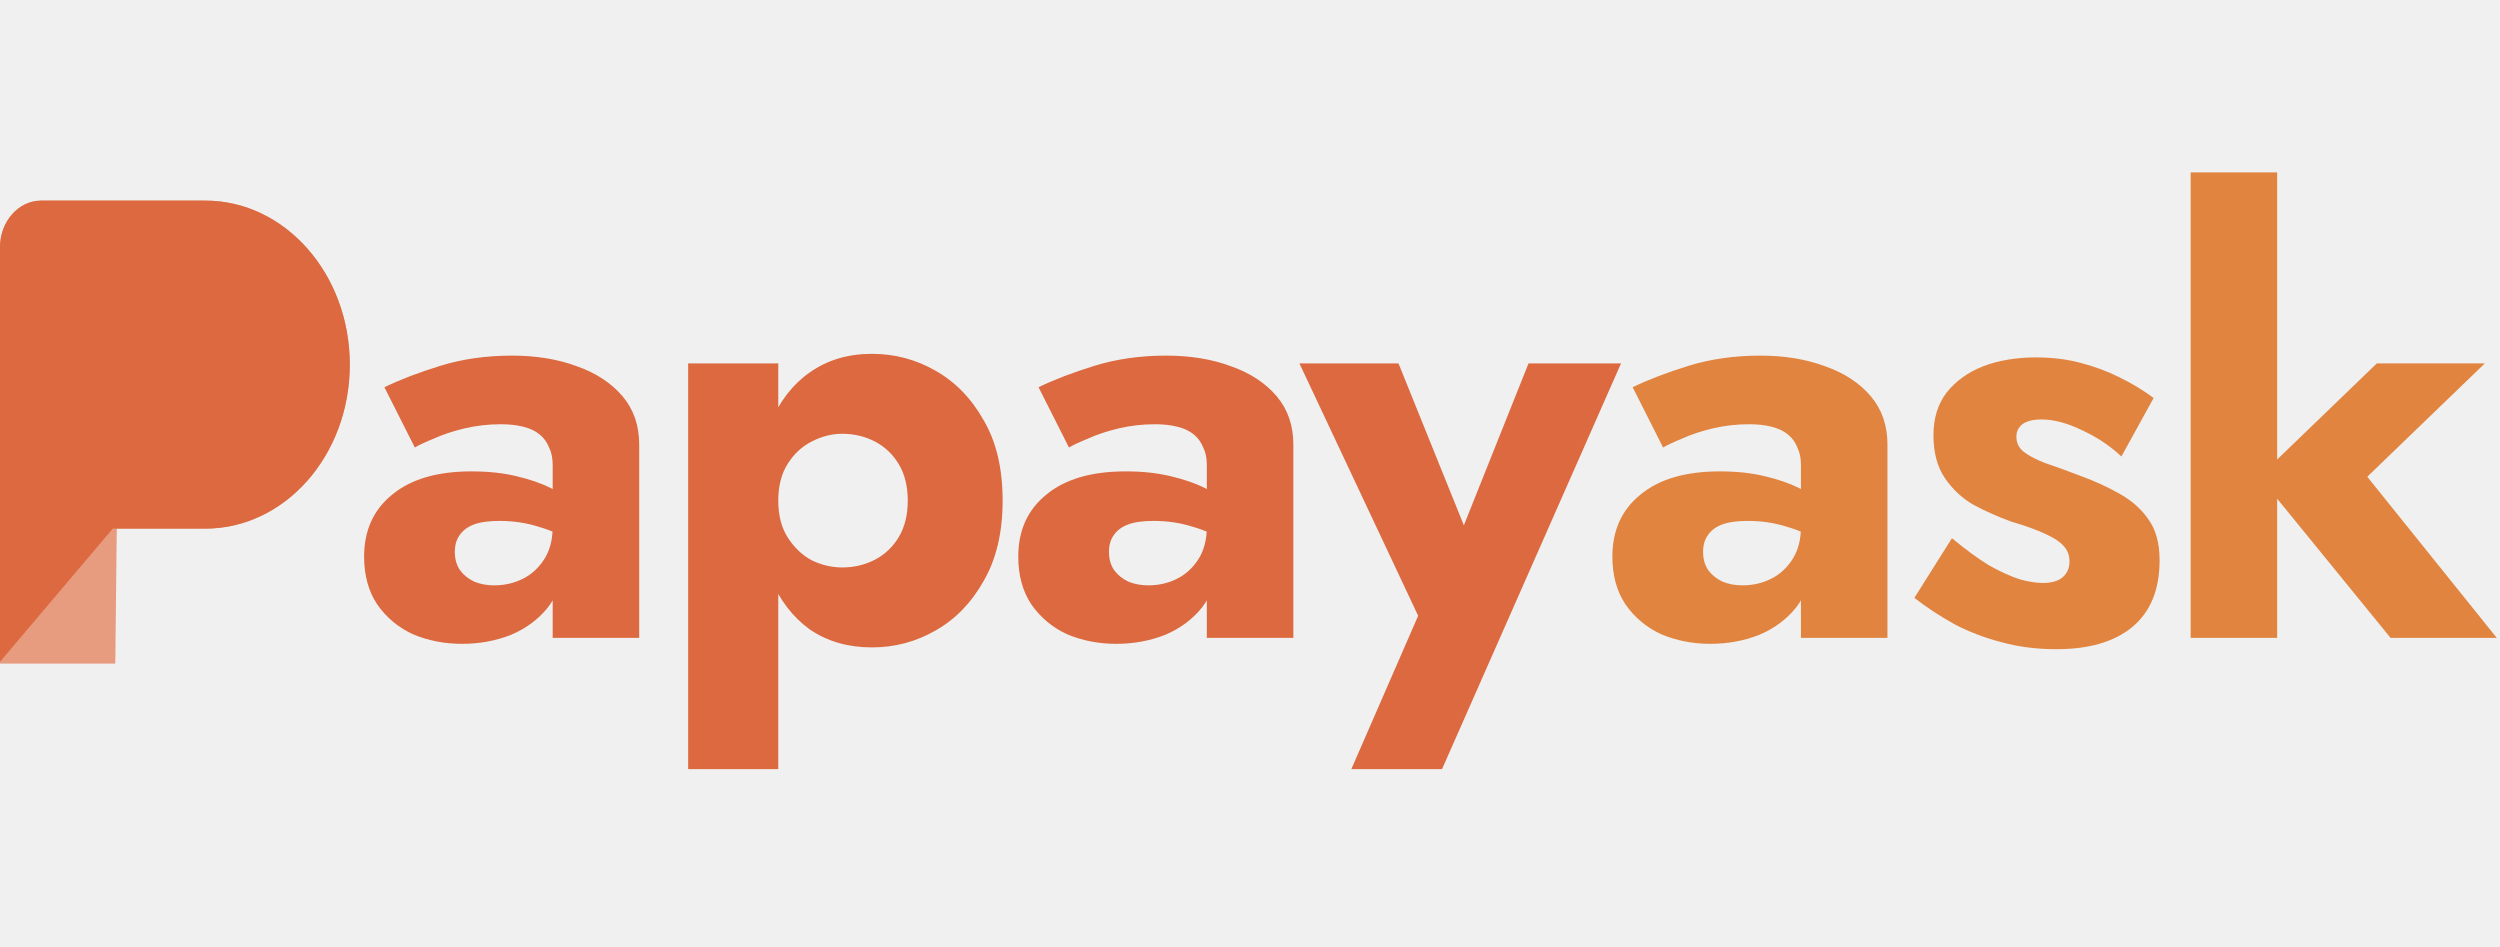
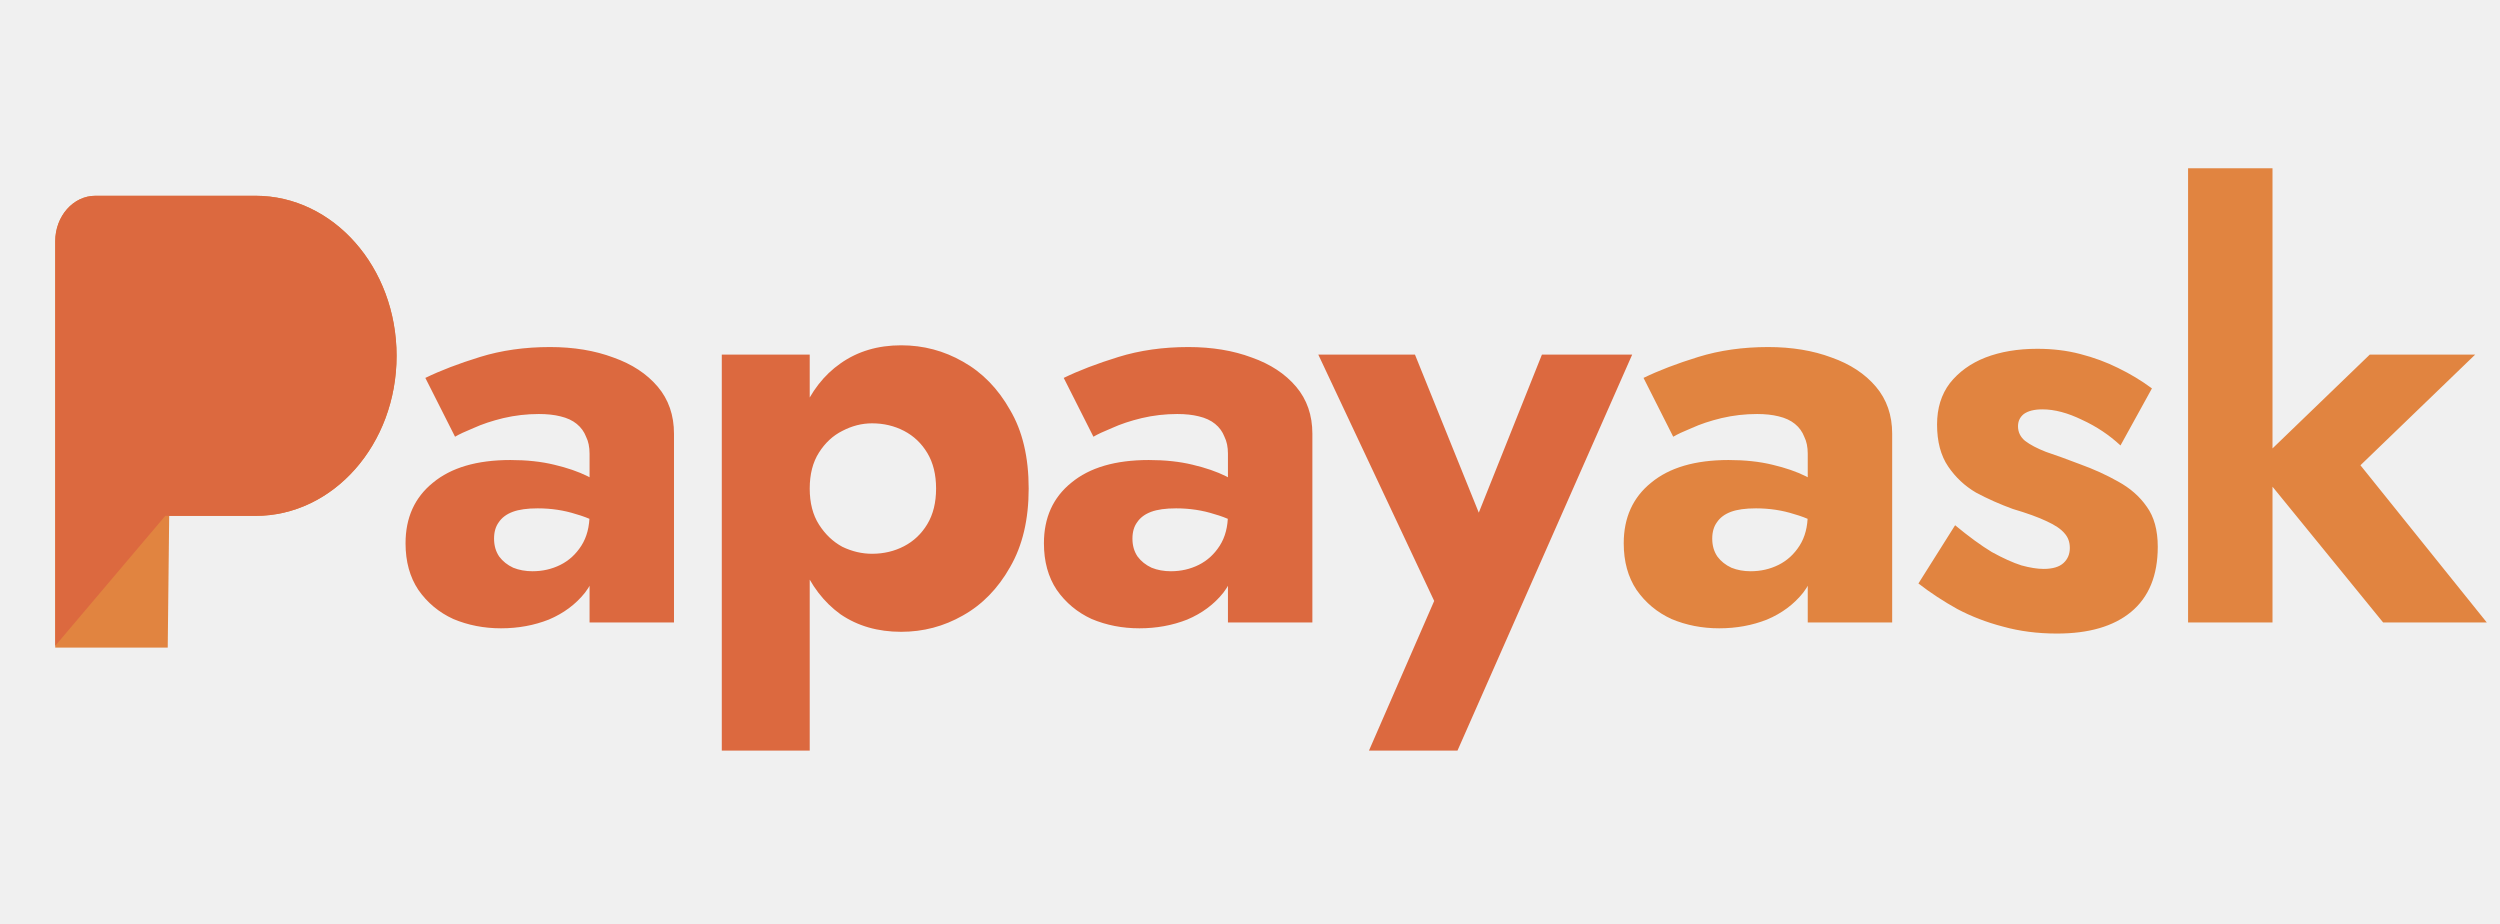
- <svg xmlns="http://www.w3.org/2000/svg" width="243" height="92" viewBox="0 0 243 92" fill="none">
-   <g clip-path="url(#clip0_1559_3900)">
-     <path d="M0 64.5V24.038C0 21.533 1.792 19.5 4.001 19.5H19.947C27.709 19.5 34 26.637 34 35.441C34 44.246 27.709 51.382 19.947 51.382H11.351L11.206 64.5H0Z" fill="#E79B7F" />
-     <path d="M0 64.324V24.038C0 21.533 1.792 19.5 4.001 19.5H19.947C27.709 19.5 34 26.637 34 35.441C34 44.246 27.709 51.382 19.947 51.382H10.958L0 64.324Z" fill="#DC693F" />
+ <svg xmlns="http://www.w3.org/2000/svg" width="249" height="92" viewBox="0 0 249 92" fill="none">
+   <g clip-path="url(#clip0_2779_4878)">
+     <path d="M5.5 64.5V24.038C5.5 21.533 7.292 19.5 9.501 19.5H25.447C33.209 19.5 39.5 26.637 39.5 35.441C39.5 44.246 33.209 51.382 25.447 51.382H16.851L16.706 64.5H5.5Z" fill="#E18440" />
+     <path d="M5.5 64.324V24.038C5.5 21.533 7.292 19.5 9.501 19.5H25.447C33.209 19.5 39.5 26.637 39.5 35.441C39.5 44.246 33.209 51.382 25.447 51.382H16.458L5.5 64.324Z" fill="#DC693F" />
  </g>
-   <path d="M44.208 53.648C44.208 52.991 44.363 52.449 44.672 52.024C44.981 51.56 45.445 51.212 46.064 50.98C46.683 50.748 47.514 50.632 48.558 50.632C49.911 50.632 51.187 50.825 52.386 51.212C53.623 51.56 54.706 52.082 55.634 52.778V48.892C55.17 48.389 54.474 47.906 53.546 47.442C52.618 46.978 51.497 46.591 50.182 46.282C48.906 45.973 47.456 45.818 45.832 45.818C42.507 45.818 39.935 46.572 38.118 48.08C36.301 49.549 35.392 51.56 35.392 54.112C35.392 55.929 35.817 57.476 36.668 58.752C37.557 60.028 38.717 60.995 40.148 61.652C41.617 62.271 43.203 62.58 44.904 62.58C46.605 62.58 48.191 62.29 49.66 61.71C51.129 61.091 52.328 60.202 53.256 59.042C54.184 57.843 54.648 56.393 54.648 54.692L53.72 51.212C53.72 52.449 53.449 53.493 52.908 54.344C52.367 55.195 51.671 55.833 50.82 56.258C49.969 56.683 49.041 56.896 48.036 56.896C47.34 56.896 46.702 56.78 46.122 56.548C45.542 56.277 45.078 55.91 44.73 55.446C44.382 54.943 44.208 54.344 44.208 53.648ZM40.322 43.498C40.709 43.266 41.327 42.976 42.178 42.628C43.029 42.241 44.015 41.913 45.136 41.642C46.296 41.371 47.475 41.236 48.674 41.236C49.486 41.236 50.201 41.313 50.82 41.468C51.477 41.623 52.019 41.874 52.444 42.222C52.869 42.57 53.179 42.995 53.372 43.498C53.604 43.962 53.72 44.523 53.72 45.18V62H62.13V43.208C62.13 41.352 61.589 39.786 60.506 38.51C59.423 37.234 57.954 36.267 56.098 35.61C54.242 34.914 52.135 34.566 49.776 34.566C47.263 34.566 44.943 34.895 42.816 35.552C40.689 36.209 38.872 36.905 37.364 37.64L40.322 43.498ZM75.648 74.76V35.32H66.89V74.76H75.648ZM97.456 48.66C97.456 45.528 96.837 42.918 95.6 40.83C94.401 38.703 92.835 37.099 90.902 36.016C89.007 34.933 86.958 34.392 84.754 34.392C82.434 34.392 80.423 34.991 78.722 36.19C77.059 37.35 75.783 38.993 74.894 41.12C74.004 43.247 73.56 45.76 73.56 48.66C73.56 51.521 74.004 54.035 74.894 56.2C75.783 58.327 77.059 59.989 78.722 61.188C80.423 62.348 82.434 62.928 84.754 62.928C86.958 62.928 89.007 62.387 90.902 61.304C92.835 60.221 94.401 58.617 95.6 56.49C96.837 54.363 97.456 51.753 97.456 48.66ZM88.234 48.66C88.234 50.052 87.944 51.231 87.364 52.198C86.784 53.165 86.01 53.899 85.044 54.402C84.077 54.905 83.014 55.156 81.854 55.156C80.848 55.156 79.862 54.924 78.896 54.46C77.968 53.957 77.194 53.223 76.576 52.256C75.957 51.289 75.648 50.091 75.648 48.66C75.648 47.229 75.957 46.031 76.576 45.064C77.194 44.097 77.968 43.382 78.896 42.918C79.862 42.415 80.848 42.164 81.854 42.164C83.014 42.164 84.077 42.415 85.044 42.918C86.01 43.421 86.784 44.155 87.364 45.122C87.944 46.089 88.234 47.268 88.234 48.66ZM107.791 53.648C107.791 52.991 107.945 52.449 108.255 52.024C108.564 51.56 109.028 51.212 109.647 50.98C110.265 50.748 111.097 50.632 112.141 50.632C113.494 50.632 114.77 50.825 115.969 51.212C117.206 51.56 118.289 52.082 119.217 52.778V48.892C118.753 48.389 118.057 47.906 117.129 47.442C116.201 46.978 115.079 46.591 113.765 46.282C112.489 45.973 111.039 45.818 109.415 45.818C106.089 45.818 103.518 46.572 101.701 48.08C99.883 49.549 98.975 51.56 98.975 54.112C98.975 55.929 99.4 57.476 100.251 58.752C101.14 60.028 102.3 60.995 103.731 61.652C105.2 62.271 106.785 62.58 108.487 62.58C110.188 62.58 111.773 62.29 113.243 61.71C114.712 61.091 115.911 60.202 116.839 59.042C117.767 57.843 118.231 56.393 118.231 54.692L117.303 51.212C117.303 52.449 117.032 53.493 116.491 54.344C115.949 55.195 115.253 55.833 114.403 56.258C113.552 56.683 112.624 56.896 111.619 56.896C110.923 56.896 110.285 56.78 109.705 56.548C109.125 56.277 108.661 55.91 108.313 55.446C107.965 54.943 107.791 54.344 107.791 53.648ZM103.905 43.498C104.291 43.266 104.91 42.976 105.761 42.628C106.611 42.241 107.597 41.913 108.719 41.642C109.879 41.371 111.058 41.236 112.257 41.236C113.069 41.236 113.784 41.313 114.403 41.468C115.06 41.623 115.601 41.874 116.027 42.222C116.452 42.57 116.761 42.995 116.955 43.498C117.187 43.962 117.303 44.523 117.303 45.18V62H125.713V43.208C125.713 41.352 125.171 39.786 124.089 38.51C123.006 37.234 121.537 36.267 119.681 35.61C117.825 34.914 115.717 34.566 113.359 34.566C110.845 34.566 108.525 34.895 106.399 35.552C104.272 36.209 102.455 36.905 100.947 37.64L103.905 43.498ZM157.565 35.32H148.575L140.049 56.664L144.573 56.722L135.931 35.32H126.303L137.845 59.854L131.349 74.76H140.165L157.565 35.32Z" fill="#DC693F" />
-   <path d="M165.539 53.648C165.539 52.991 165.694 52.449 166.003 52.024C166.312 51.56 166.776 51.212 167.395 50.98C168.014 50.748 168.845 50.632 169.889 50.632C171.242 50.632 172.518 50.825 173.717 51.212C174.954 51.56 176.037 52.082 176.965 52.778V48.892C176.501 48.389 175.805 47.906 174.877 47.442C173.949 46.978 172.828 46.591 171.513 46.282C170.237 45.973 168.787 45.818 167.163 45.818C163.838 45.818 161.266 46.572 159.449 48.08C157.632 49.549 156.723 51.56 156.723 54.112C156.723 55.929 157.148 57.476 157.999 58.752C158.888 60.028 160.048 60.995 161.479 61.652C162.948 62.271 164.534 62.58 166.235 62.58C167.936 62.58 169.522 62.29 170.991 61.71C172.46 61.091 173.659 60.202 174.587 59.042C175.515 57.843 175.979 56.393 175.979 54.692L175.051 51.212C175.051 52.449 174.78 53.493 174.239 54.344C173.698 55.195 173.002 55.833 172.151 56.258C171.3 56.683 170.372 56.896 169.367 56.896C168.671 56.896 168.033 56.78 167.453 56.548C166.873 56.277 166.409 55.91 166.061 55.446C165.713 54.943 165.539 54.344 165.539 53.648ZM161.653 43.498C162.04 43.266 162.658 42.976 163.509 42.628C164.36 42.241 165.346 41.913 166.467 41.642C167.627 41.371 168.806 41.236 170.005 41.236C170.817 41.236 171.532 41.313 172.151 41.468C172.808 41.623 173.35 41.874 173.775 42.222C174.2 42.57 174.51 42.995 174.703 43.498C174.935 43.962 175.051 44.523 175.051 45.18V62H183.461V43.208C183.461 41.352 182.92 39.786 181.837 38.51C180.754 37.234 179.285 36.267 177.429 35.61C175.573 34.914 173.466 34.566 171.107 34.566C168.594 34.566 166.274 34.895 164.147 35.552C162.02 36.209 160.203 36.905 158.695 37.64L161.653 43.498ZM189.729 52.314L186.075 58.114C187.273 59.042 188.569 59.893 189.961 60.666C191.353 61.401 192.861 61.981 194.485 62.406C196.147 62.87 197.945 63.102 199.879 63.102C203.049 63.102 205.505 62.387 207.245 60.956C209.023 59.487 209.913 57.321 209.913 54.46C209.913 52.797 209.545 51.463 208.811 50.458C208.115 49.453 207.167 48.621 205.969 47.964C204.809 47.307 203.533 46.727 202.141 46.224C200.826 45.721 199.705 45.315 198.777 45.006C197.887 44.658 197.191 44.291 196.689 43.904C196.225 43.517 195.993 43.034 195.993 42.454C195.993 41.951 196.186 41.545 196.573 41.236C196.998 40.927 197.617 40.772 198.429 40.772C199.627 40.772 200.942 41.12 202.373 41.816C203.803 42.473 205.079 43.324 206.201 44.368L209.333 38.684C208.289 37.911 207.167 37.234 205.969 36.654C204.809 36.074 203.552 35.61 202.199 35.262C200.884 34.914 199.453 34.74 197.907 34.74C195.973 34.74 194.253 35.03 192.745 35.61C191.275 36.19 190.096 37.041 189.207 38.162C188.356 39.283 187.931 40.656 187.931 42.28C187.931 43.981 188.298 45.373 189.033 46.456C189.767 47.539 190.695 48.409 191.817 49.066C192.977 49.685 194.195 50.226 195.471 50.69C196.901 51.115 198.023 51.521 198.835 51.908C199.685 52.295 200.285 52.701 200.633 53.126C200.981 53.513 201.155 53.996 201.155 54.576C201.155 55.195 200.942 55.697 200.517 56.084C200.091 56.471 199.434 56.664 198.545 56.664C197.926 56.664 197.191 56.548 196.341 56.316C195.49 56.045 194.504 55.601 193.383 54.982C192.3 54.325 191.082 53.435 189.729 52.314ZM212.932 16.76V62H221.342V16.76H212.932ZM231.028 35.32L219.602 46.34L232.362 62H242.686L230.1 46.34L241.526 35.32H231.028Z" fill="#E18440" />
+   <path d="M49.208 53.648C49.208 52.991 49.363 52.449 49.672 52.024C49.981 51.56 50.445 51.212 51.064 50.98C51.683 50.748 52.514 50.632 53.558 50.632C54.911 50.632 56.187 50.825 57.386 51.212C58.623 51.56 59.706 52.082 60.634 52.778V48.892C60.17 48.389 59.474 47.906 58.546 47.442C57.618 46.978 56.497 46.591 55.182 46.282C53.906 45.973 52.456 45.818 50.832 45.818C47.507 45.818 44.935 46.572 43.118 48.08C41.301 49.549 40.392 51.56 40.392 54.112C40.392 55.929 40.817 57.476 41.668 58.752C42.557 60.028 43.717 60.995 45.148 61.652C46.617 62.271 48.203 62.58 49.904 62.58C51.605 62.58 53.191 62.29 54.66 61.71C56.129 61.091 57.328 60.202 58.256 59.042C59.184 57.843 59.648 56.393 59.648 54.692L58.72 51.212C58.72 52.449 58.449 53.493 57.908 54.344C57.367 55.195 56.671 55.833 55.82 56.258C54.969 56.683 54.041 56.896 53.036 56.896C52.34 56.896 51.702 56.78 51.122 56.548C50.542 56.277 50.078 55.91 49.73 55.446C49.382 54.943 49.208 54.344 49.208 53.648ZM45.322 43.498C45.709 43.266 46.327 42.976 47.178 42.628C48.029 42.241 49.015 41.913 50.136 41.642C51.296 41.371 52.475 41.236 53.674 41.236C54.486 41.236 55.201 41.313 55.82 41.468C56.477 41.623 57.019 41.874 57.444 42.222C57.869 42.57 58.179 42.995 58.372 43.498C58.604 43.962 58.72 44.523 58.72 45.18V62H67.13V43.208C67.13 41.352 66.589 39.786 65.506 38.51C64.423 37.234 62.954 36.267 61.098 35.61C59.242 34.914 57.135 34.566 54.776 34.566C52.263 34.566 49.943 34.895 47.816 35.552C45.689 36.209 43.872 36.905 42.364 37.64L45.322 43.498ZM80.648 74.76V35.32H71.89V74.76H80.648ZM102.456 48.66C102.456 45.528 101.837 42.918 100.6 40.83C99.401 38.703 97.835 37.099 95.902 36.016C94.007 34.933 91.958 34.392 89.754 34.392C87.434 34.392 85.423 34.991 83.722 36.19C82.059 37.35 80.783 38.993 79.894 41.12C79.004 43.247 78.56 45.76 78.56 48.66C78.56 51.521 79.004 54.035 79.894 56.2C80.783 58.327 82.059 59.989 83.722 61.188C85.423 62.348 87.434 62.928 89.754 62.928C91.958 62.928 94.007 62.387 95.902 61.304C97.835 60.221 99.401 58.617 100.6 56.49C101.837 54.363 102.456 51.753 102.456 48.66ZM93.234 48.66C93.234 50.052 92.944 51.231 92.364 52.198C91.784 53.165 91.01 53.899 90.044 54.402C89.077 54.905 88.014 55.156 86.854 55.156C85.848 55.156 84.862 54.924 83.896 54.46C82.968 53.957 82.194 53.223 81.576 52.256C80.957 51.289 80.648 50.091 80.648 48.66C80.648 47.229 80.957 46.031 81.576 45.064C82.194 44.097 82.968 43.382 83.896 42.918C84.862 42.415 85.848 42.164 86.854 42.164C88.014 42.164 89.077 42.415 90.044 42.918C91.01 43.421 91.784 44.155 92.364 45.122C92.944 46.089 93.234 47.268 93.234 48.66ZM112.791 53.648C112.791 52.991 112.945 52.449 113.255 52.024C113.564 51.56 114.028 51.212 114.647 50.98C115.265 50.748 116.097 50.632 117.141 50.632C118.494 50.632 119.77 50.825 120.969 51.212C122.206 51.56 123.289 52.082 124.217 52.778V48.892C123.753 48.389 123.057 47.906 122.129 47.442C121.201 46.978 120.079 46.591 118.765 46.282C117.489 45.973 116.039 45.818 114.415 45.818C111.089 45.818 108.518 46.572 106.701 48.08C104.883 49.549 103.975 51.56 103.975 54.112C103.975 55.929 104.4 57.476 105.251 58.752C106.14 60.028 107.3 60.995 108.731 61.652C110.2 62.271 111.785 62.58 113.487 62.58C115.188 62.58 116.773 62.29 118.243 61.71C119.712 61.091 120.911 60.202 121.839 59.042C122.767 57.843 123.231 56.393 123.231 54.692L122.303 51.212C122.303 52.449 122.032 53.493 121.491 54.344C120.949 55.195 120.253 55.833 119.403 56.258C118.552 56.683 117.624 56.896 116.619 56.896C115.923 56.896 115.285 56.78 114.705 56.548C114.125 56.277 113.661 55.91 113.313 55.446C112.965 54.943 112.791 54.344 112.791 53.648ZM108.905 43.498C109.291 43.266 109.91 42.976 110.761 42.628C111.611 42.241 112.597 41.913 113.719 41.642C114.879 41.371 116.058 41.236 117.257 41.236C118.069 41.236 118.784 41.313 119.403 41.468C120.06 41.623 120.601 41.874 121.027 42.222C121.452 42.57 121.761 42.995 121.955 43.498C122.187 43.962 122.303 44.523 122.303 45.18V62H130.713V43.208C130.713 41.352 130.171 39.786 129.089 38.51C128.006 37.234 126.537 36.267 124.681 35.61C122.825 34.914 120.717 34.566 118.359 34.566C115.845 34.566 113.525 34.895 111.399 35.552C109.272 36.209 107.455 36.905 105.947 37.64L108.905 43.498ZM162.565 35.32H153.575L145.049 56.664L149.573 56.722L140.931 35.32H131.303L142.845 59.854L136.349 74.76H145.165L162.565 35.32Z" fill="#DC693F" />
+   <path d="M170.539 53.648C170.539 52.991 170.694 52.449 171.003 52.024C171.312 51.56 171.776 51.212 172.395 50.98C173.014 50.748 173.845 50.632 174.889 50.632C176.242 50.632 177.518 50.825 178.717 51.212C179.954 51.56 181.037 52.082 181.965 52.778V48.892C181.501 48.389 180.805 47.906 179.877 47.442C178.949 46.978 177.828 46.591 176.513 46.282C175.237 45.973 173.787 45.818 172.163 45.818C168.838 45.818 166.266 46.572 164.449 48.08C162.632 49.549 161.723 51.56 161.723 54.112C161.723 55.929 162.148 57.476 162.999 58.752C163.888 60.028 165.048 60.995 166.479 61.652C167.948 62.271 169.534 62.58 171.235 62.58C172.936 62.58 174.522 62.29 175.991 61.71C177.46 61.091 178.659 60.202 179.587 59.042C180.515 57.843 180.979 56.393 180.979 54.692L180.051 51.212C180.051 52.449 179.78 53.493 179.239 54.344C178.698 55.195 178.002 55.833 177.151 56.258C176.3 56.683 175.372 56.896 174.367 56.896C173.671 56.896 173.033 56.78 172.453 56.548C171.873 56.277 171.409 55.91 171.061 55.446C170.713 54.943 170.539 54.344 170.539 53.648ZM166.653 43.498C167.04 43.266 167.658 42.976 168.509 42.628C169.36 42.241 170.346 41.913 171.467 41.642C172.627 41.371 173.806 41.236 175.005 41.236C175.817 41.236 176.532 41.313 177.151 41.468C177.808 41.623 178.35 41.874 178.775 42.222C179.2 42.57 179.51 42.995 179.703 43.498C179.935 43.962 180.051 44.523 180.051 45.18V62H188.461V43.208C188.461 41.352 187.92 39.786 186.837 38.51C185.754 37.234 184.285 36.267 182.429 35.61C180.573 34.914 178.466 34.566 176.107 34.566C173.594 34.566 171.274 34.895 169.147 35.552C167.02 36.209 165.203 36.905 163.695 37.64L166.653 43.498ZM194.729 52.314L191.075 58.114C192.273 59.042 193.569 59.893 194.961 60.666C196.353 61.401 197.861 61.981 199.485 62.406C201.147 62.87 202.945 63.102 204.879 63.102C208.049 63.102 210.505 62.387 212.245 60.956C214.023 59.487 214.913 57.321 214.913 54.46C214.913 52.797 214.545 51.463 213.811 50.458C213.115 49.453 212.167 48.621 210.969 47.964C209.809 47.307 208.533 46.727 207.141 46.224C205.826 45.721 204.705 45.315 203.777 45.006C202.887 44.658 202.191 44.291 201.689 43.904C201.225 43.517 200.993 43.034 200.993 42.454C200.993 41.951 201.186 41.545 201.573 41.236C201.998 40.927 202.617 40.772 203.429 40.772C204.627 40.772 205.942 41.12 207.373 41.816C208.803 42.473 210.079 43.324 211.201 44.368L214.333 38.684C213.289 37.911 212.167 37.234 210.969 36.654C209.809 36.074 208.552 35.61 207.199 35.262C205.884 34.914 204.453 34.74 202.907 34.74C200.973 34.74 199.253 35.03 197.745 35.61C196.275 36.19 195.096 37.041 194.207 38.162C193.356 39.283 192.931 40.656 192.931 42.28C192.931 43.981 193.298 45.373 194.033 46.456C194.767 47.539 195.695 48.409 196.817 49.066C197.977 49.685 199.195 50.226 200.471 50.69C201.901 51.115 203.023 51.521 203.835 51.908C204.685 52.295 205.285 52.701 205.633 53.126C205.981 53.513 206.155 53.996 206.155 54.576C206.155 55.195 205.942 55.697 205.517 56.084C205.091 56.471 204.434 56.664 203.545 56.664C202.926 56.664 202.191 56.548 201.341 56.316C200.49 56.045 199.504 55.601 198.383 54.982C197.3 54.325 196.082 53.435 194.729 52.314ZM217.932 16.76V62H226.342V16.76H217.932ZM236.028 35.32L224.602 46.34L237.362 62H247.686L235.1 46.34L246.526 35.32H236.028Z" fill="#E18440" />
  <defs>
-     <clipPath id="clip0_1559_3900">
-       <rect width="34" height="45" fill="white" transform="translate(0 19.5)" />
+     <clipPath id="clip0_2779_4878">
+       <rect width="34" height="45" fill="white" transform="translate(5.5 19.5)" />
    </clipPath>
  </defs>
</svg>
